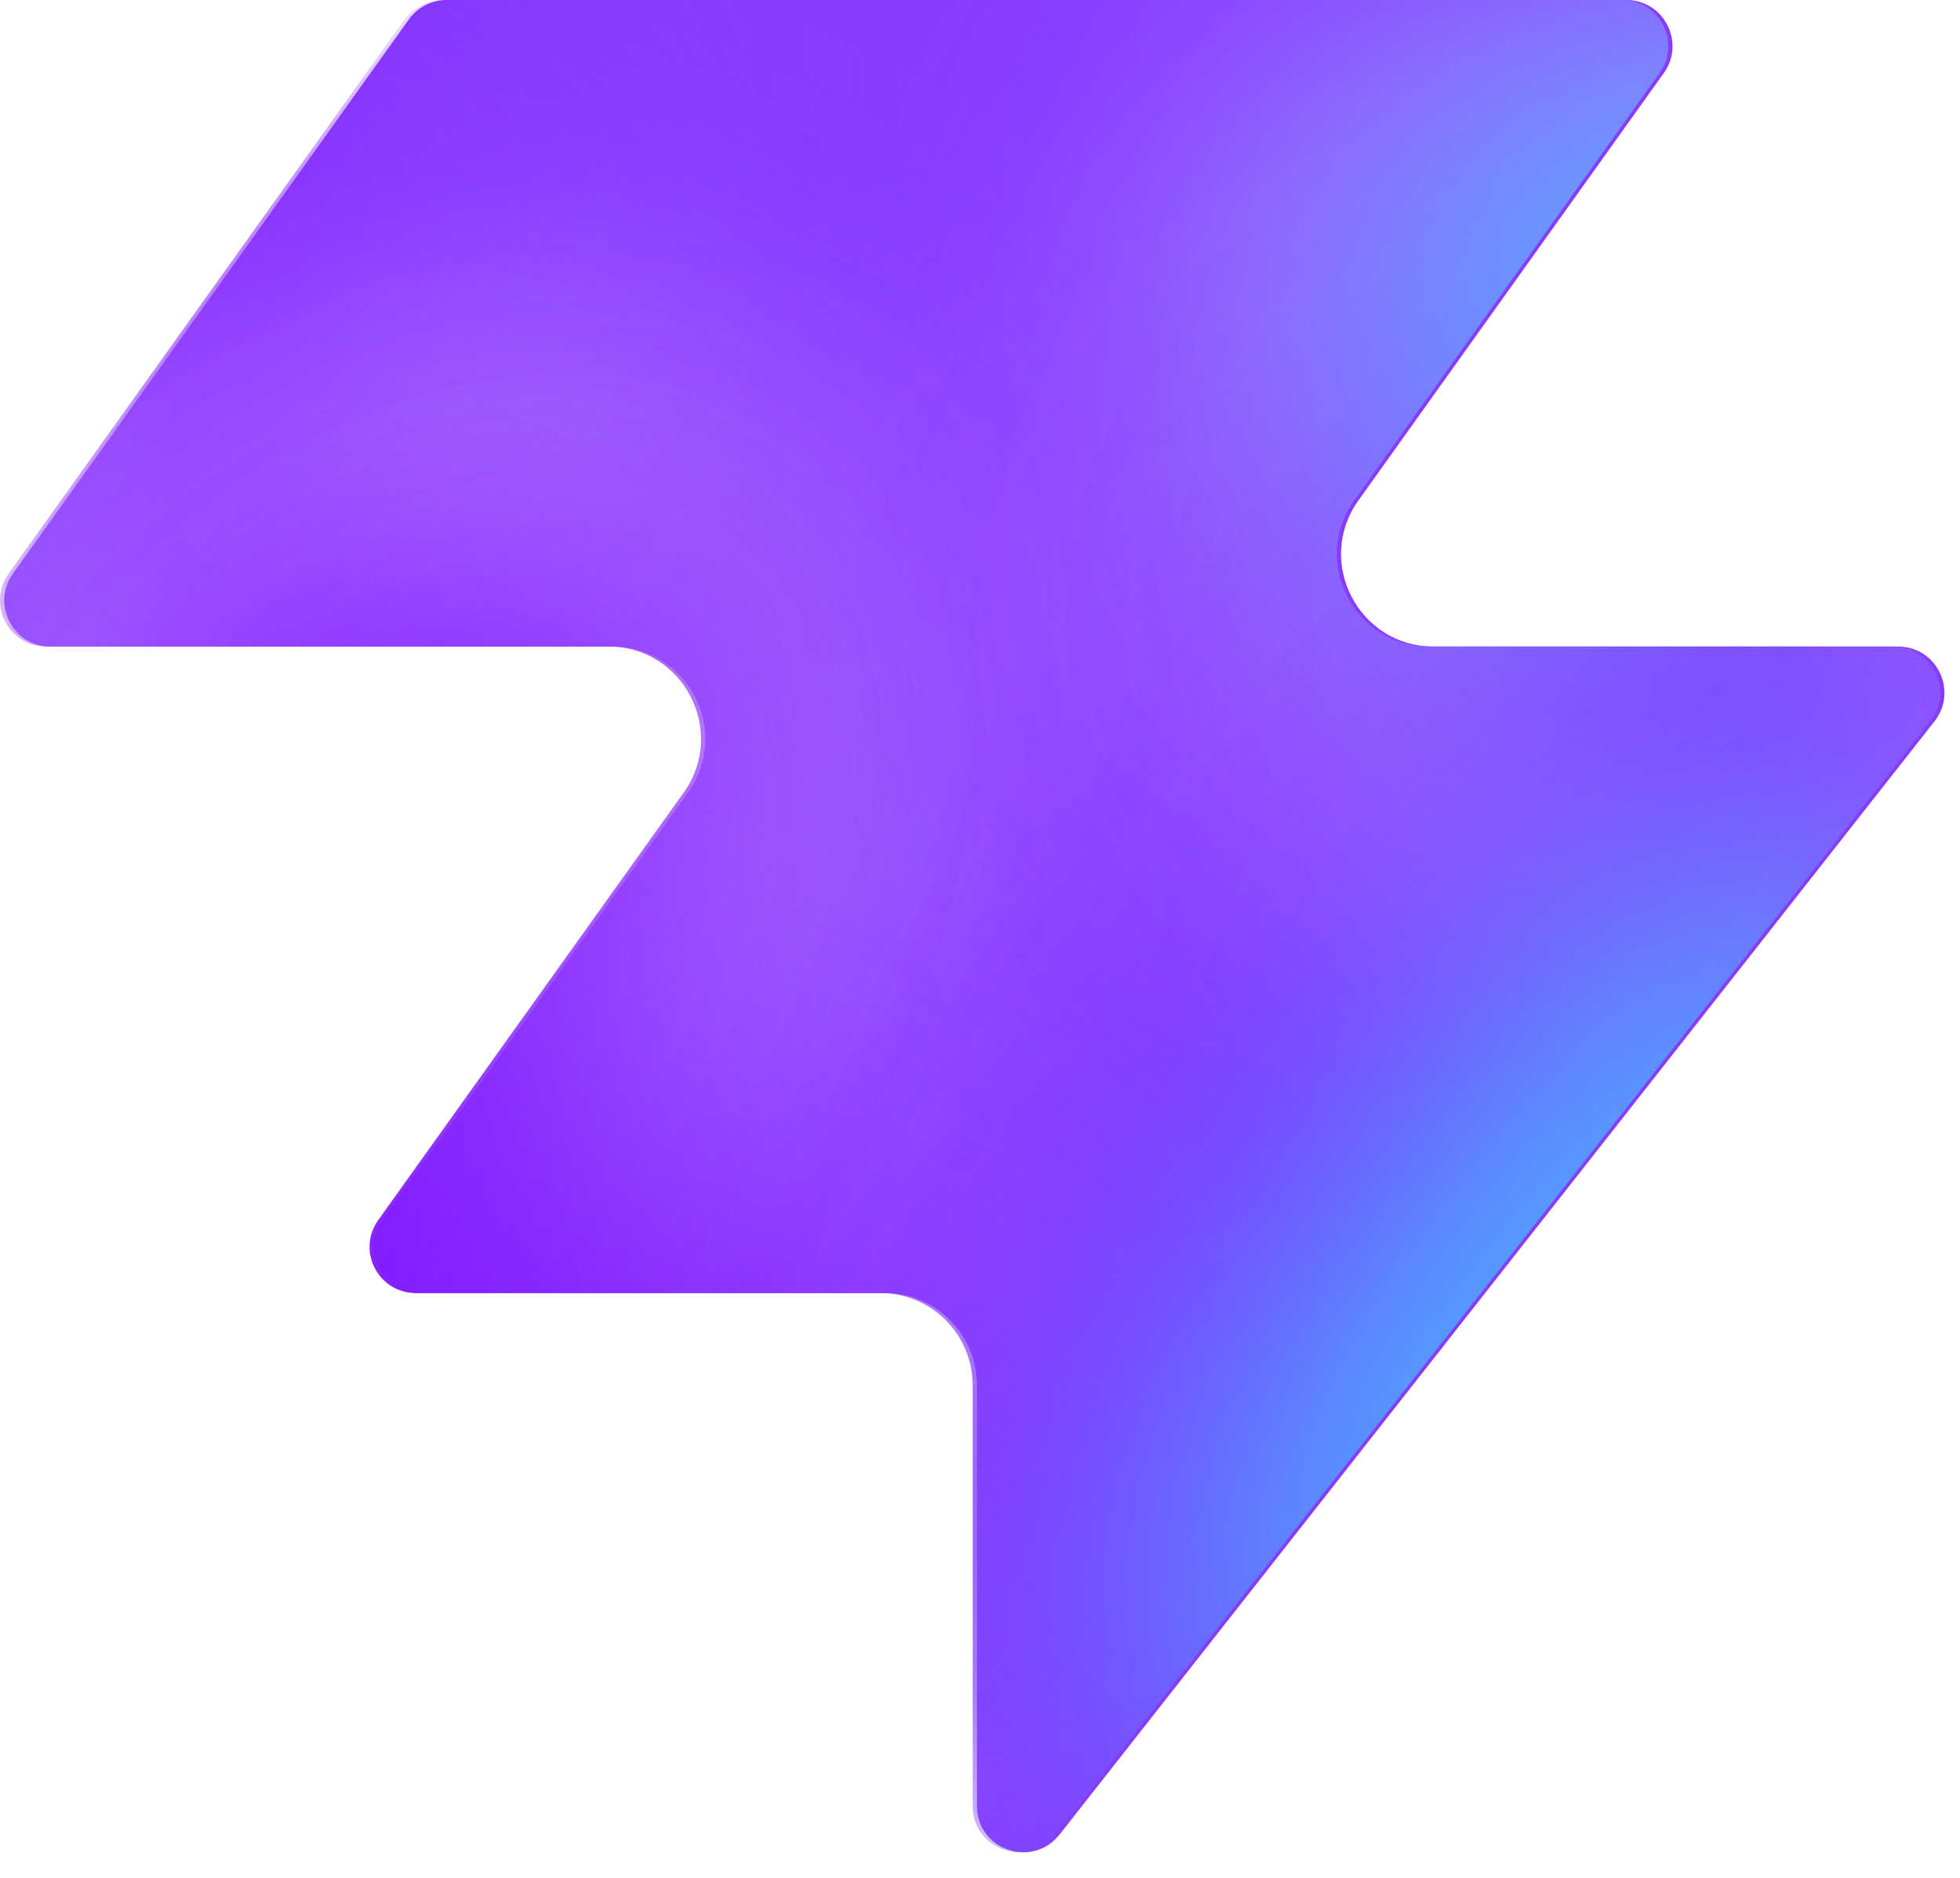
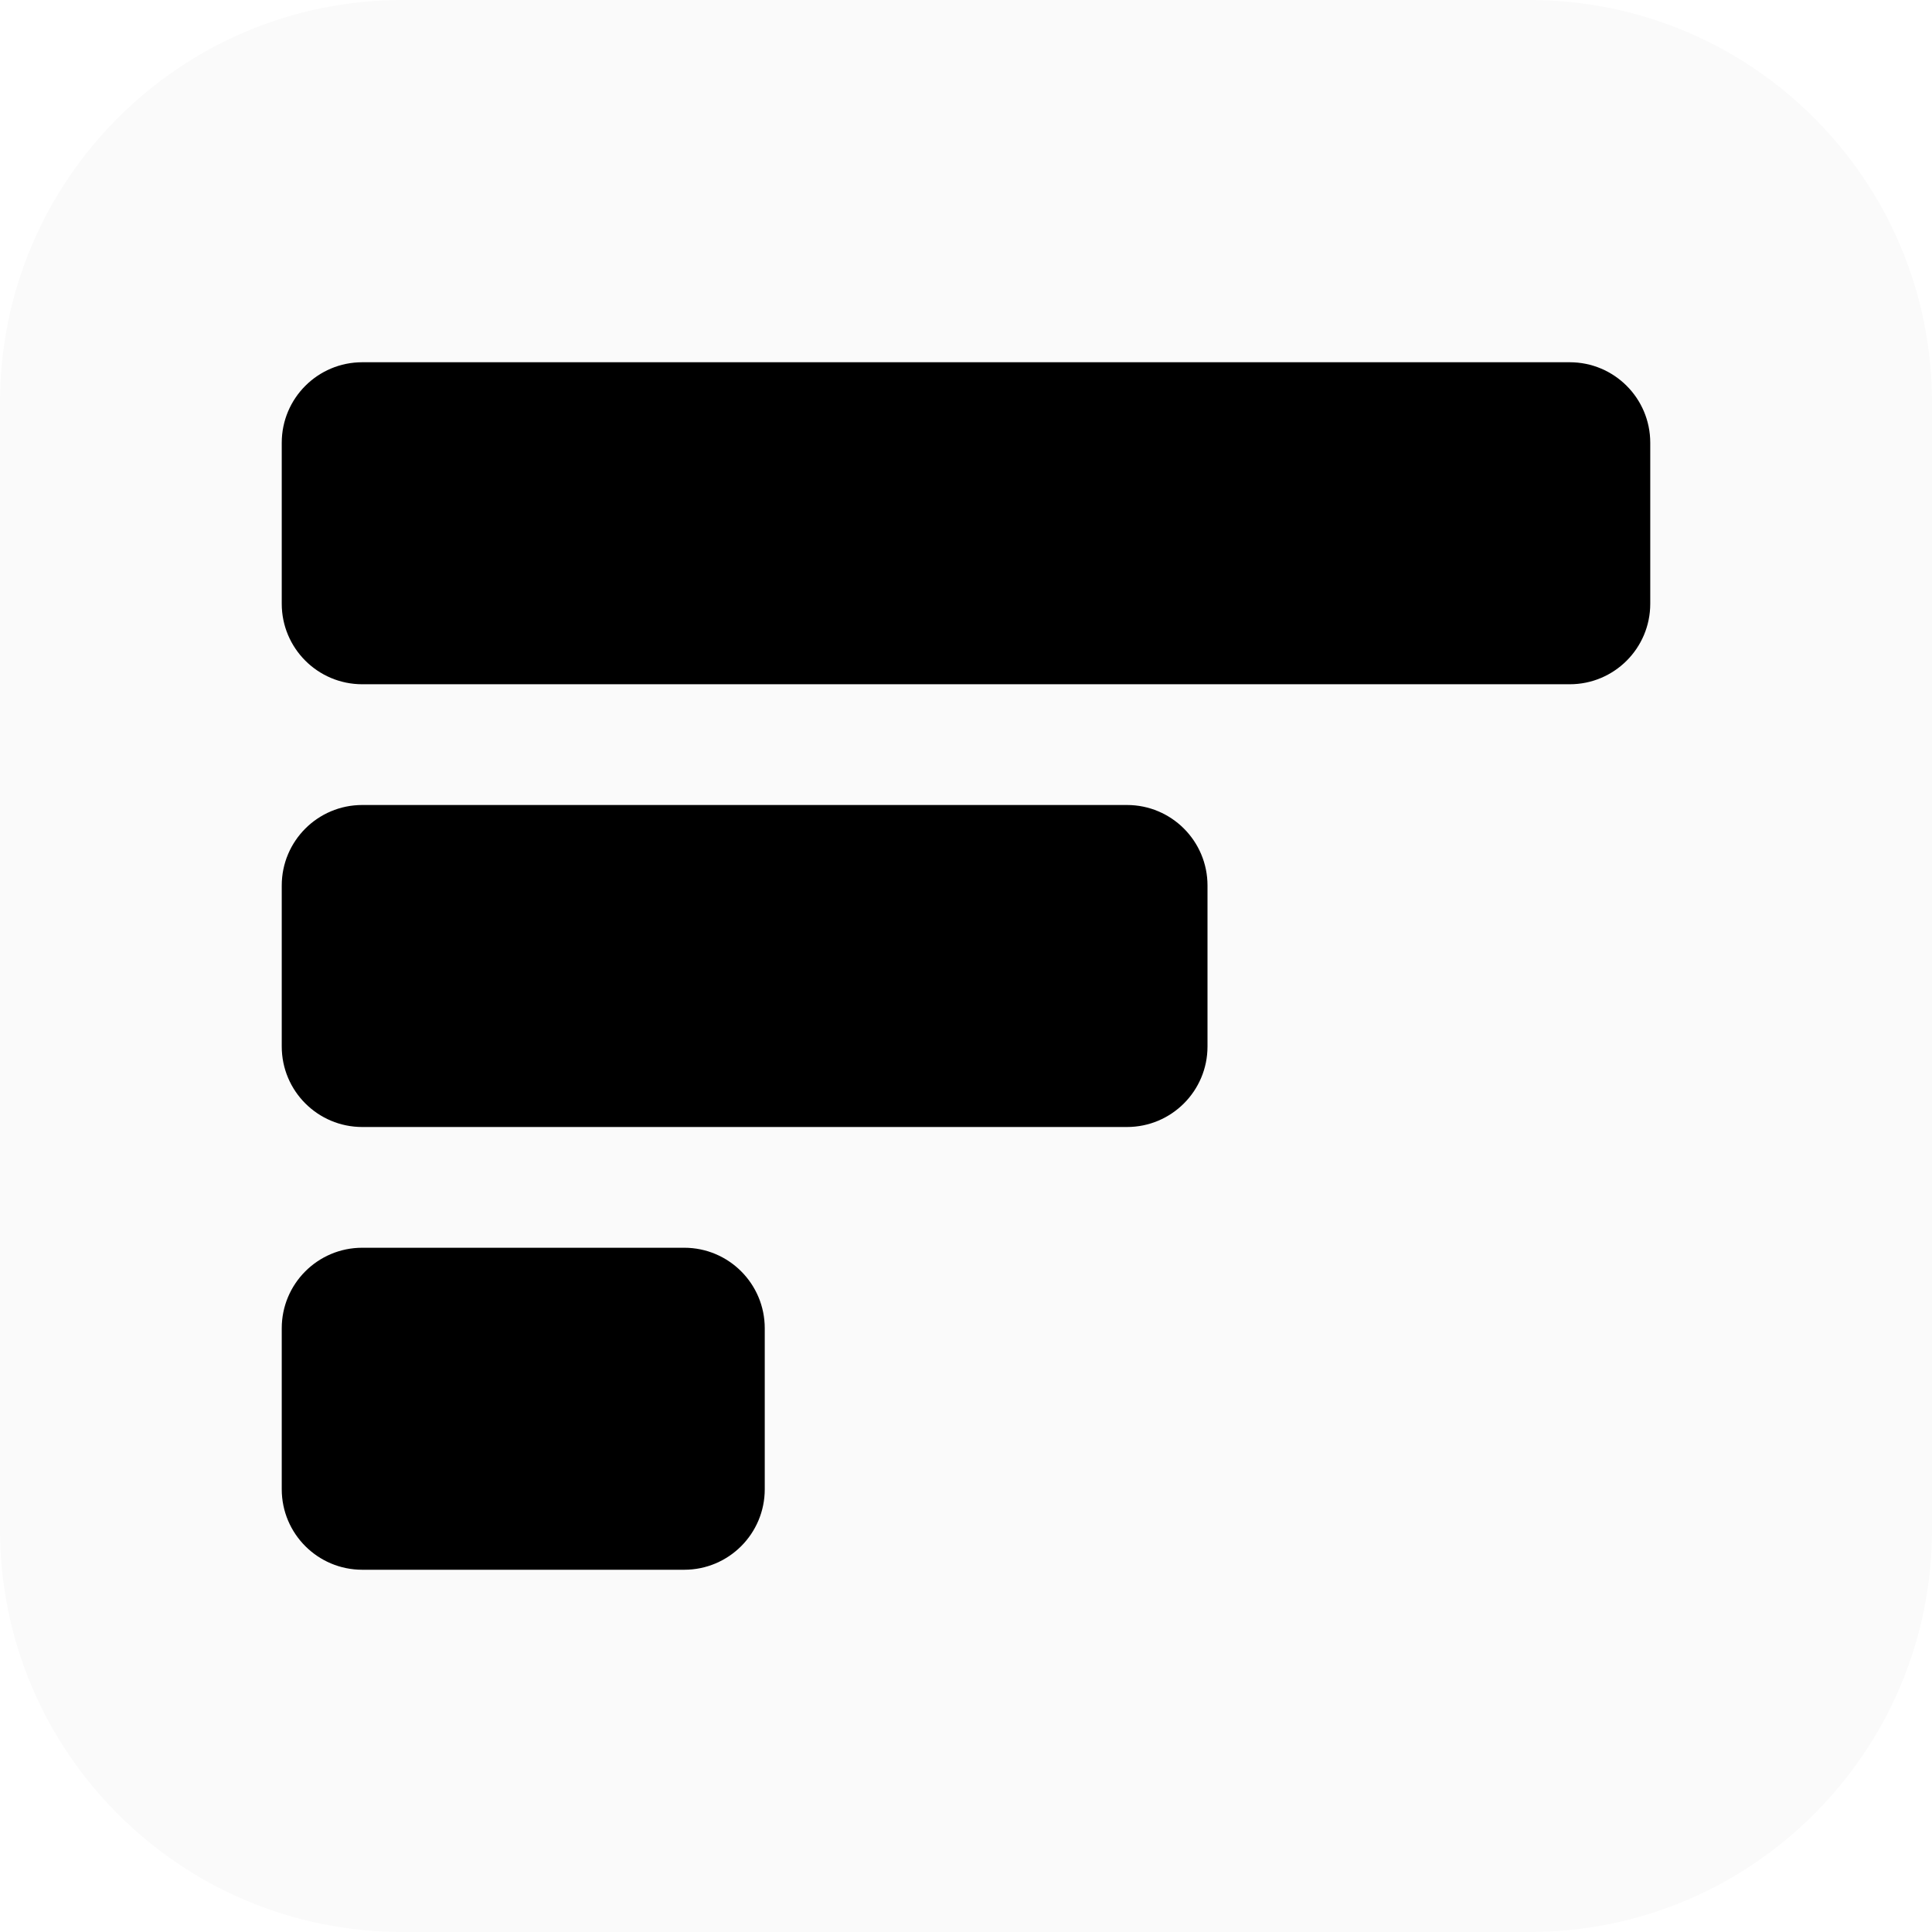
- <svg xmlns="http://www.w3.org/2000/svg" width="48" height="46" fill="none" viewBox="0 0 48 46">
-   <path fill="#863bff" d="M25.946 44.938c-.664.845-2.021.375-2.021-.698V33.937a2.26 2.26 0 0 0-2.262-2.262H10.287c-.92 0-1.456-1.04-.92-1.788l7.48-10.471c1.07-1.497 0-3.578-1.842-3.578H1.237c-.92 0-1.456-1.04-.92-1.788L10.013.474c.214-.297.556-.474.92-.474h28.894c.92 0 1.456 1.04.92 1.788l-7.48 10.471c-1.07 1.498 0 3.579 1.842 3.579h11.377c.943 0 1.473 1.088.89 1.83L25.947 44.94z" style="fill:#863bff;fill:color(display-p3 .525 .23 1);fill-opacity:1" />
-   <mask id="a" width="48" height="46" x="0" y="0" maskUnits="userSpaceOnUse" style="mask-type:alpha">
-     <path fill="#000" d="M25.842 44.938c-.664.844-2.021.375-2.021-.698V33.937a2.26 2.26 0 0 0-2.262-2.262H10.183c-.92 0-1.456-1.04-.92-1.788l7.48-10.471c1.07-1.498 0-3.579-1.842-3.579H1.133c-.92 0-1.456-1.04-.92-1.787L9.91.473c.214-.297.556-.474.92-.474h28.894c.92 0 1.456 1.04.92 1.788l-7.48 10.471c-1.07 1.498 0 3.578 1.842 3.578h11.377c.943 0 1.473 1.088.89 1.832L25.843 44.94z" style="fill:#000;fill-opacity:1" />
-   </mask>
-   <g mask="url(#a)">
-     <g filter="url(#b)">
-       <ellipse cx="5.508" cy="14.704" fill="#ede6ff" rx="5.508" ry="14.704" style="fill:#ede6ff;fill:color(display-p3 .927 .903 1);fill-opacity:1" transform="matrix(.00324 1 1 -.00324 -4.47 31.516)" />
-     </g>
-     <g filter="url(#c)">
-       <ellipse cx="10.399" cy="29.851" fill="#ede6ff" rx="10.399" ry="29.851" style="fill:#ede6ff;fill:color(display-p3 .927 .903 1);fill-opacity:1" transform="matrix(.00324 1 1 -.00324 -39.328 7.883)" />
-     </g>
-     <g filter="url(#d)">
-       <ellipse cx="5.508" cy="30.487" fill="#7e14ff" rx="5.508" ry="30.487" style="fill:#7e14ff;fill:color(display-p3 .492 .077 1);fill-opacity:1" transform="rotate(89.814 -25.913 -14.639)scale(1 -1)" />
-     </g>
-     <g filter="url(#e)">
-       <ellipse cx="5.508" cy="30.599" fill="#7e14ff" rx="5.508" ry="30.599" style="fill:#7e14ff;fill:color(display-p3 .492 .077 1);fill-opacity:1" transform="rotate(89.814 -32.644 -3.334)scale(1 -1)" />
-     </g>
-     <g filter="url(#f)">
-       <ellipse cx="5.508" cy="30.599" fill="#7e14ff" rx="5.508" ry="30.599" style="fill:#7e14ff;fill:color(display-p3 .492 .077 1);fill-opacity:1" transform="matrix(.00324 1 1 -.00324 -34.34 30.47)" />
-     </g>
-     <g filter="url(#g)">
-       <ellipse cx="14.072" cy="22.078" fill="#ede6ff" rx="14.072" ry="22.078" style="fill:#ede6ff;fill:color(display-p3 .927 .903 1);fill-opacity:1" transform="rotate(93.35 24.506 48.493)scale(-1 1)" />
-     </g>
-     <g filter="url(#h)">
-       <ellipse cx="3.47" cy="21.501" fill="#7e14ff" rx="3.47" ry="21.501" style="fill:#7e14ff;fill:color(display-p3 .492 .077 1);fill-opacity:1" transform="rotate(89.009 28.708 47.59)scale(-1 1)" />
-     </g>
-     <g filter="url(#i)">
-       <ellipse cx="3.47" cy="21.501" fill="#7e14ff" rx="3.47" ry="21.501" style="fill:#7e14ff;fill:color(display-p3 .492 .077 1);fill-opacity:1" transform="rotate(89.009 28.708 47.59)scale(-1 1)" />
-     </g>
-     <g filter="url(#j)">
-       <ellipse cx=".387" cy="8.972" fill="#7e14ff" rx="4.407" ry="29.108" style="fill:#7e14ff;fill:color(display-p3 .492 .077 1);fill-opacity:1" transform="rotate(39.51 .387 8.972)" />
-     </g>
-     <g filter="url(#k)">
-       <ellipse cx="47.523" cy="-6.092" fill="#7e14ff" rx="4.407" ry="29.108" style="fill:#7e14ff;fill:color(display-p3 .492 .077 1);fill-opacity:1" transform="rotate(37.892 47.523 -6.092)" />
-     </g>
-     <g filter="url(#l)">
-       <ellipse cx="41.412" cy="6.333" fill="#47bfff" rx="5.971" ry="9.665" style="fill:#47bfff;fill:color(display-p3 .28 .748 1);fill-opacity:1" transform="rotate(37.892 41.412 6.333)" />
-     </g>
-     <g filter="url(#m)">
-       <ellipse cx="-1.879" cy="38.332" fill="#7e14ff" rx="4.407" ry="29.108" style="fill:#7e14ff;fill:color(display-p3 .492 .077 1);fill-opacity:1" transform="rotate(37.892 -1.88 38.332)" />
-     </g>
-     <g filter="url(#n)">
-       <ellipse cx="-1.879" cy="38.332" fill="#7e14ff" rx="4.407" ry="29.108" style="fill:#7e14ff;fill:color(display-p3 .492 .077 1);fill-opacity:1" transform="rotate(37.892 -1.88 38.332)" />
-     </g>
-     <g filter="url(#o)">
-       <ellipse cx="35.651" cy="29.907" fill="#7e14ff" rx="4.407" ry="29.108" style="fill:#7e14ff;fill:color(display-p3 .492 .077 1);fill-opacity:1" transform="rotate(37.892 35.651 29.907)" />
-     </g>
-     <g filter="url(#p)">
-       <ellipse cx="38.418" cy="32.4" fill="#47bfff" rx="5.971" ry="15.297" style="fill:#47bfff;fill:color(display-p3 .28 .748 1);fill-opacity:1" transform="rotate(37.892 38.418 32.4)" />
-     </g>
-   </g>
-   <defs>
-     <filter id="b" width="60.045" height="41.654" x="-19.77" y="16.149" color-interpolation-filters="sRGB" filterUnits="userSpaceOnUse">
-       <feFlood flood-opacity="0" result="BackgroundImageFix" />
-       <feBlend in="SourceGraphic" in2="BackgroundImageFix" result="shape" />
-       <feGaussianBlur result="effect1_foregroundBlur_2002_17158" stdDeviation="7.659" />
-     </filter>
-     <filter id="c" width="90.34" height="51.437" x="-54.613" y="-7.533" color-interpolation-filters="sRGB" filterUnits="userSpaceOnUse">
-       <feFlood flood-opacity="0" result="BackgroundImageFix" />
-       <feBlend in="SourceGraphic" in2="BackgroundImageFix" result="shape" />
-       <feGaussianBlur result="effect1_foregroundBlur_2002_17158" stdDeviation="7.659" />
-     </filter>
-     <filter id="d" width="79.355" height="29.4" x="-49.64" y="2.03" color-interpolation-filters="sRGB" filterUnits="userSpaceOnUse">
-       <feFlood flood-opacity="0" result="BackgroundImageFix" />
-       <feBlend in="SourceGraphic" in2="BackgroundImageFix" result="shape" />
-       <feGaussianBlur result="effect1_foregroundBlur_2002_17158" stdDeviation="4.596" />
-     </filter>
-     <filter id="e" width="79.579" height="29.4" x="-45.045" y="20.029" color-interpolation-filters="sRGB" filterUnits="userSpaceOnUse">
-       <feFlood flood-opacity="0" result="BackgroundImageFix" />
-       <feBlend in="SourceGraphic" in2="BackgroundImageFix" result="shape" />
-       <feGaussianBlur result="effect1_foregroundBlur_2002_17158" stdDeviation="4.596" />
-     </filter>
-     <filter id="f" width="79.579" height="29.4" x="-43.513" y="21.178" color-interpolation-filters="sRGB" filterUnits="userSpaceOnUse">
-       <feFlood flood-opacity="0" result="BackgroundImageFix" />
-       <feBlend in="SourceGraphic" in2="BackgroundImageFix" result="shape" />
-       <feGaussianBlur result="effect1_foregroundBlur_2002_17158" stdDeviation="4.596" />
-     </filter>
-     <filter id="g" width="74.749" height="58.852" x="15.756" y="-17.901" color-interpolation-filters="sRGB" filterUnits="userSpaceOnUse">
-       <feFlood flood-opacity="0" result="BackgroundImageFix" />
-       <feBlend in="SourceGraphic" in2="BackgroundImageFix" result="shape" />
-       <feGaussianBlur result="effect1_foregroundBlur_2002_17158" stdDeviation="7.659" />
-     </filter>
-     <filter id="h" width="61.377" height="25.362" x="23.548" y="2.284" color-interpolation-filters="sRGB" filterUnits="userSpaceOnUse">
-       <feFlood flood-opacity="0" result="BackgroundImageFix" />
-       <feBlend in="SourceGraphic" in2="BackgroundImageFix" result="shape" />
-       <feGaussianBlur result="effect1_foregroundBlur_2002_17158" stdDeviation="4.596" />
-     </filter>
-     <filter id="i" width="61.377" height="25.362" x="23.548" y="2.284" color-interpolation-filters="sRGB" filterUnits="userSpaceOnUse">
-       <feFlood flood-opacity="0" result="BackgroundImageFix" />
-       <feBlend in="SourceGraphic" in2="BackgroundImageFix" result="shape" />
-       <feGaussianBlur result="effect1_foregroundBlur_2002_17158" stdDeviation="4.596" />
-     </filter>
-     <filter id="j" width="56.045" height="63.649" x="-27.636" y="-22.853" color-interpolation-filters="sRGB" filterUnits="userSpaceOnUse">
-       <feFlood flood-opacity="0" result="BackgroundImageFix" />
-       <feBlend in="SourceGraphic" in2="BackgroundImageFix" result="shape" />
-       <feGaussianBlur result="effect1_foregroundBlur_2002_17158" stdDeviation="4.596" />
-     </filter>
-     <filter id="k" width="54.814" height="64.646" x="20.116" y="-38.415" color-interpolation-filters="sRGB" filterUnits="userSpaceOnUse">
-       <feFlood flood-opacity="0" result="BackgroundImageFix" />
-       <feBlend in="SourceGraphic" in2="BackgroundImageFix" result="shape" />
-       <feGaussianBlur result="effect1_foregroundBlur_2002_17158" stdDeviation="4.596" />
-     </filter>
-     <filter id="l" width="33.541" height="35.313" x="24.641" y="-11.323" color-interpolation-filters="sRGB" filterUnits="userSpaceOnUse">
-       <feFlood flood-opacity="0" result="BackgroundImageFix" />
-       <feBlend in="SourceGraphic" in2="BackgroundImageFix" result="shape" />
-       <feGaussianBlur result="effect1_foregroundBlur_2002_17158" stdDeviation="4.596" />
-     </filter>
-     <filter id="m" width="54.814" height="64.646" x="-29.286" y="6.009" color-interpolation-filters="sRGB" filterUnits="userSpaceOnUse">
-       <feFlood flood-opacity="0" result="BackgroundImageFix" />
-       <feBlend in="SourceGraphic" in2="BackgroundImageFix" result="shape" />
-       <feGaussianBlur result="effect1_foregroundBlur_2002_17158" stdDeviation="4.596" />
-     </filter>
-     <filter id="n" width="54.814" height="64.646" x="-29.286" y="6.009" color-interpolation-filters="sRGB" filterUnits="userSpaceOnUse">
-       <feFlood flood-opacity="0" result="BackgroundImageFix" />
-       <feBlend in="SourceGraphic" in2="BackgroundImageFix" result="shape" />
-       <feGaussianBlur result="effect1_foregroundBlur_2002_17158" stdDeviation="4.596" />
-     </filter>
-     <filter id="o" width="54.814" height="64.646" x="8.244" y="-2.416" color-interpolation-filters="sRGB" filterUnits="userSpaceOnUse">
-       <feFlood flood-opacity="0" result="BackgroundImageFix" />
-       <feBlend in="SourceGraphic" in2="BackgroundImageFix" result="shape" />
-       <feGaussianBlur result="effect1_foregroundBlur_2002_17158" stdDeviation="4.596" />
-     </filter>
-     <filter id="p" width="39.409" height="43.623" x="18.713" y="10.588" color-interpolation-filters="sRGB" filterUnits="userSpaceOnUse">
-       <feFlood flood-opacity="0" result="BackgroundImageFix" />
-       <feBlend in="SourceGraphic" in2="BackgroundImageFix" result="shape" />
-       <feGaussianBlur result="effect1_foregroundBlur_2002_17158" stdDeviation="4.596" />
-     </filter>
-   </defs>
+ <svg xmlns="http://www.w3.org/2000/svg" viewBox="0 0 24 24">
+   <rect width="24" height="24" rx="5" fill="#fafafa" />
+   <rect x="3.5" y="4.5" width="17" height="4" rx="1" fill="#000" />
+   <rect x="3.5" y="10" width="11.5" height="4" rx="1" fill="#000" />
+   <rect x="3.5" y="15.5" width="6" height="4" rx="1" fill="#000" />
</svg>
